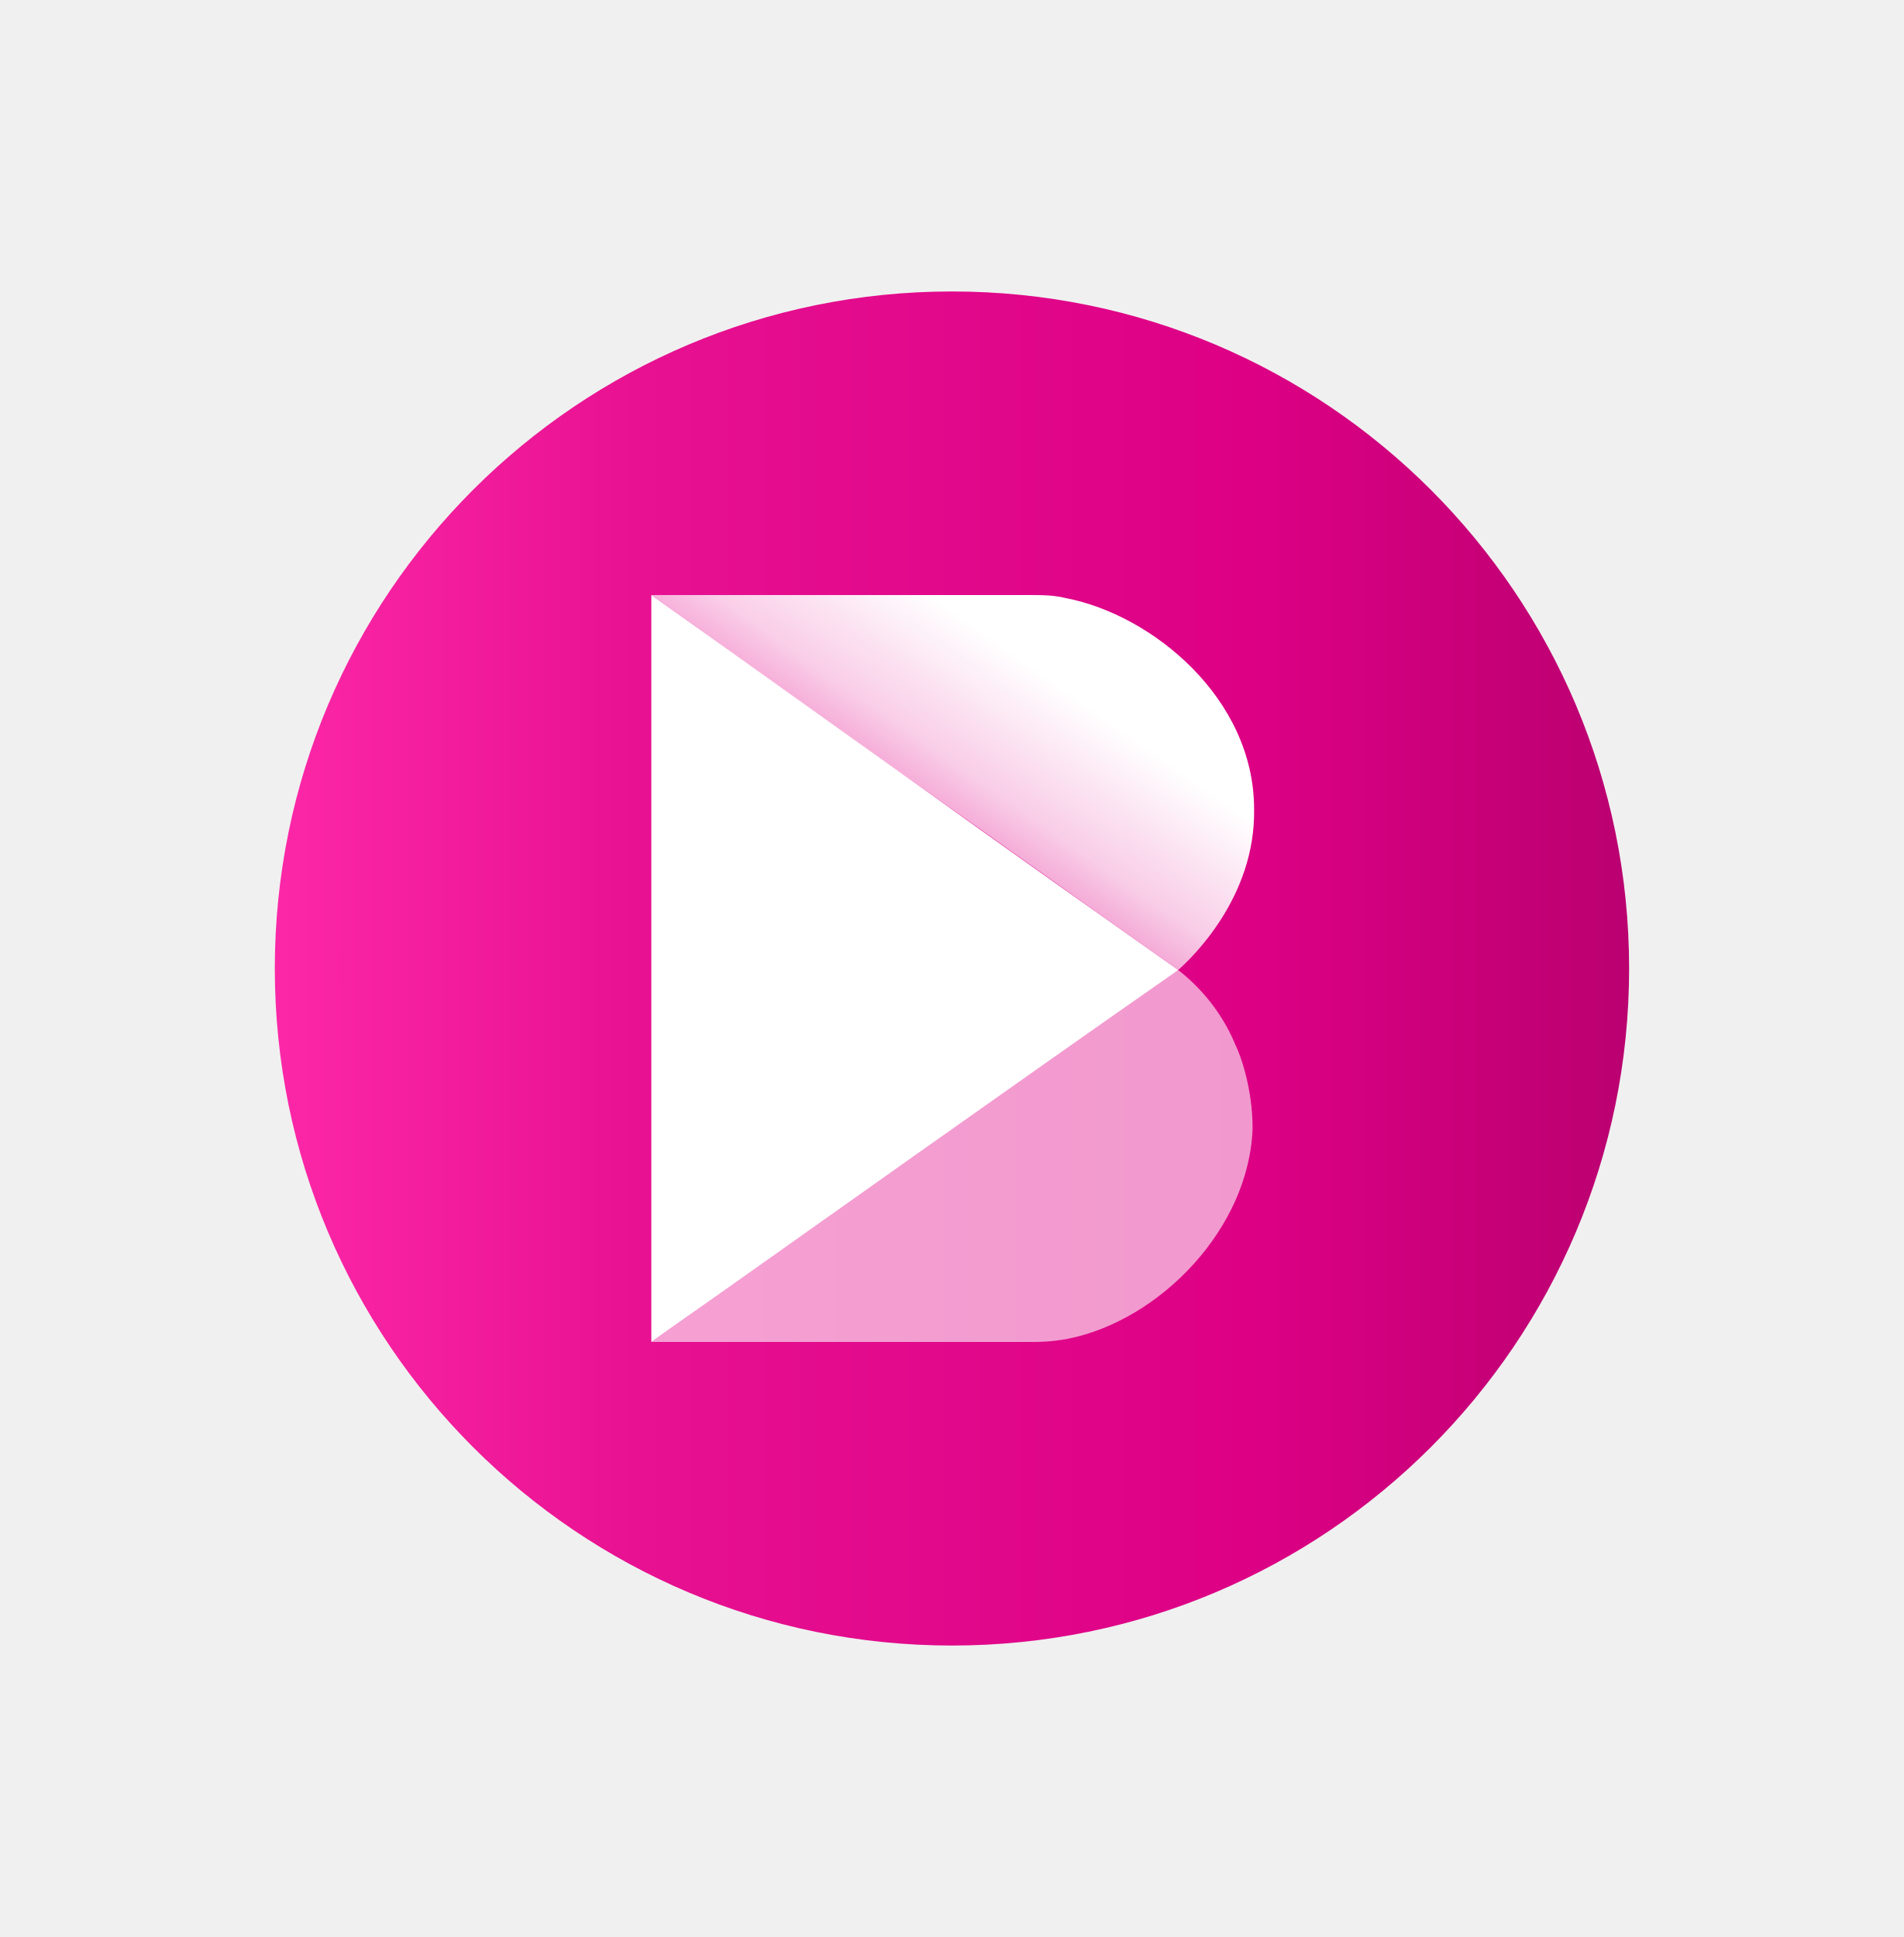
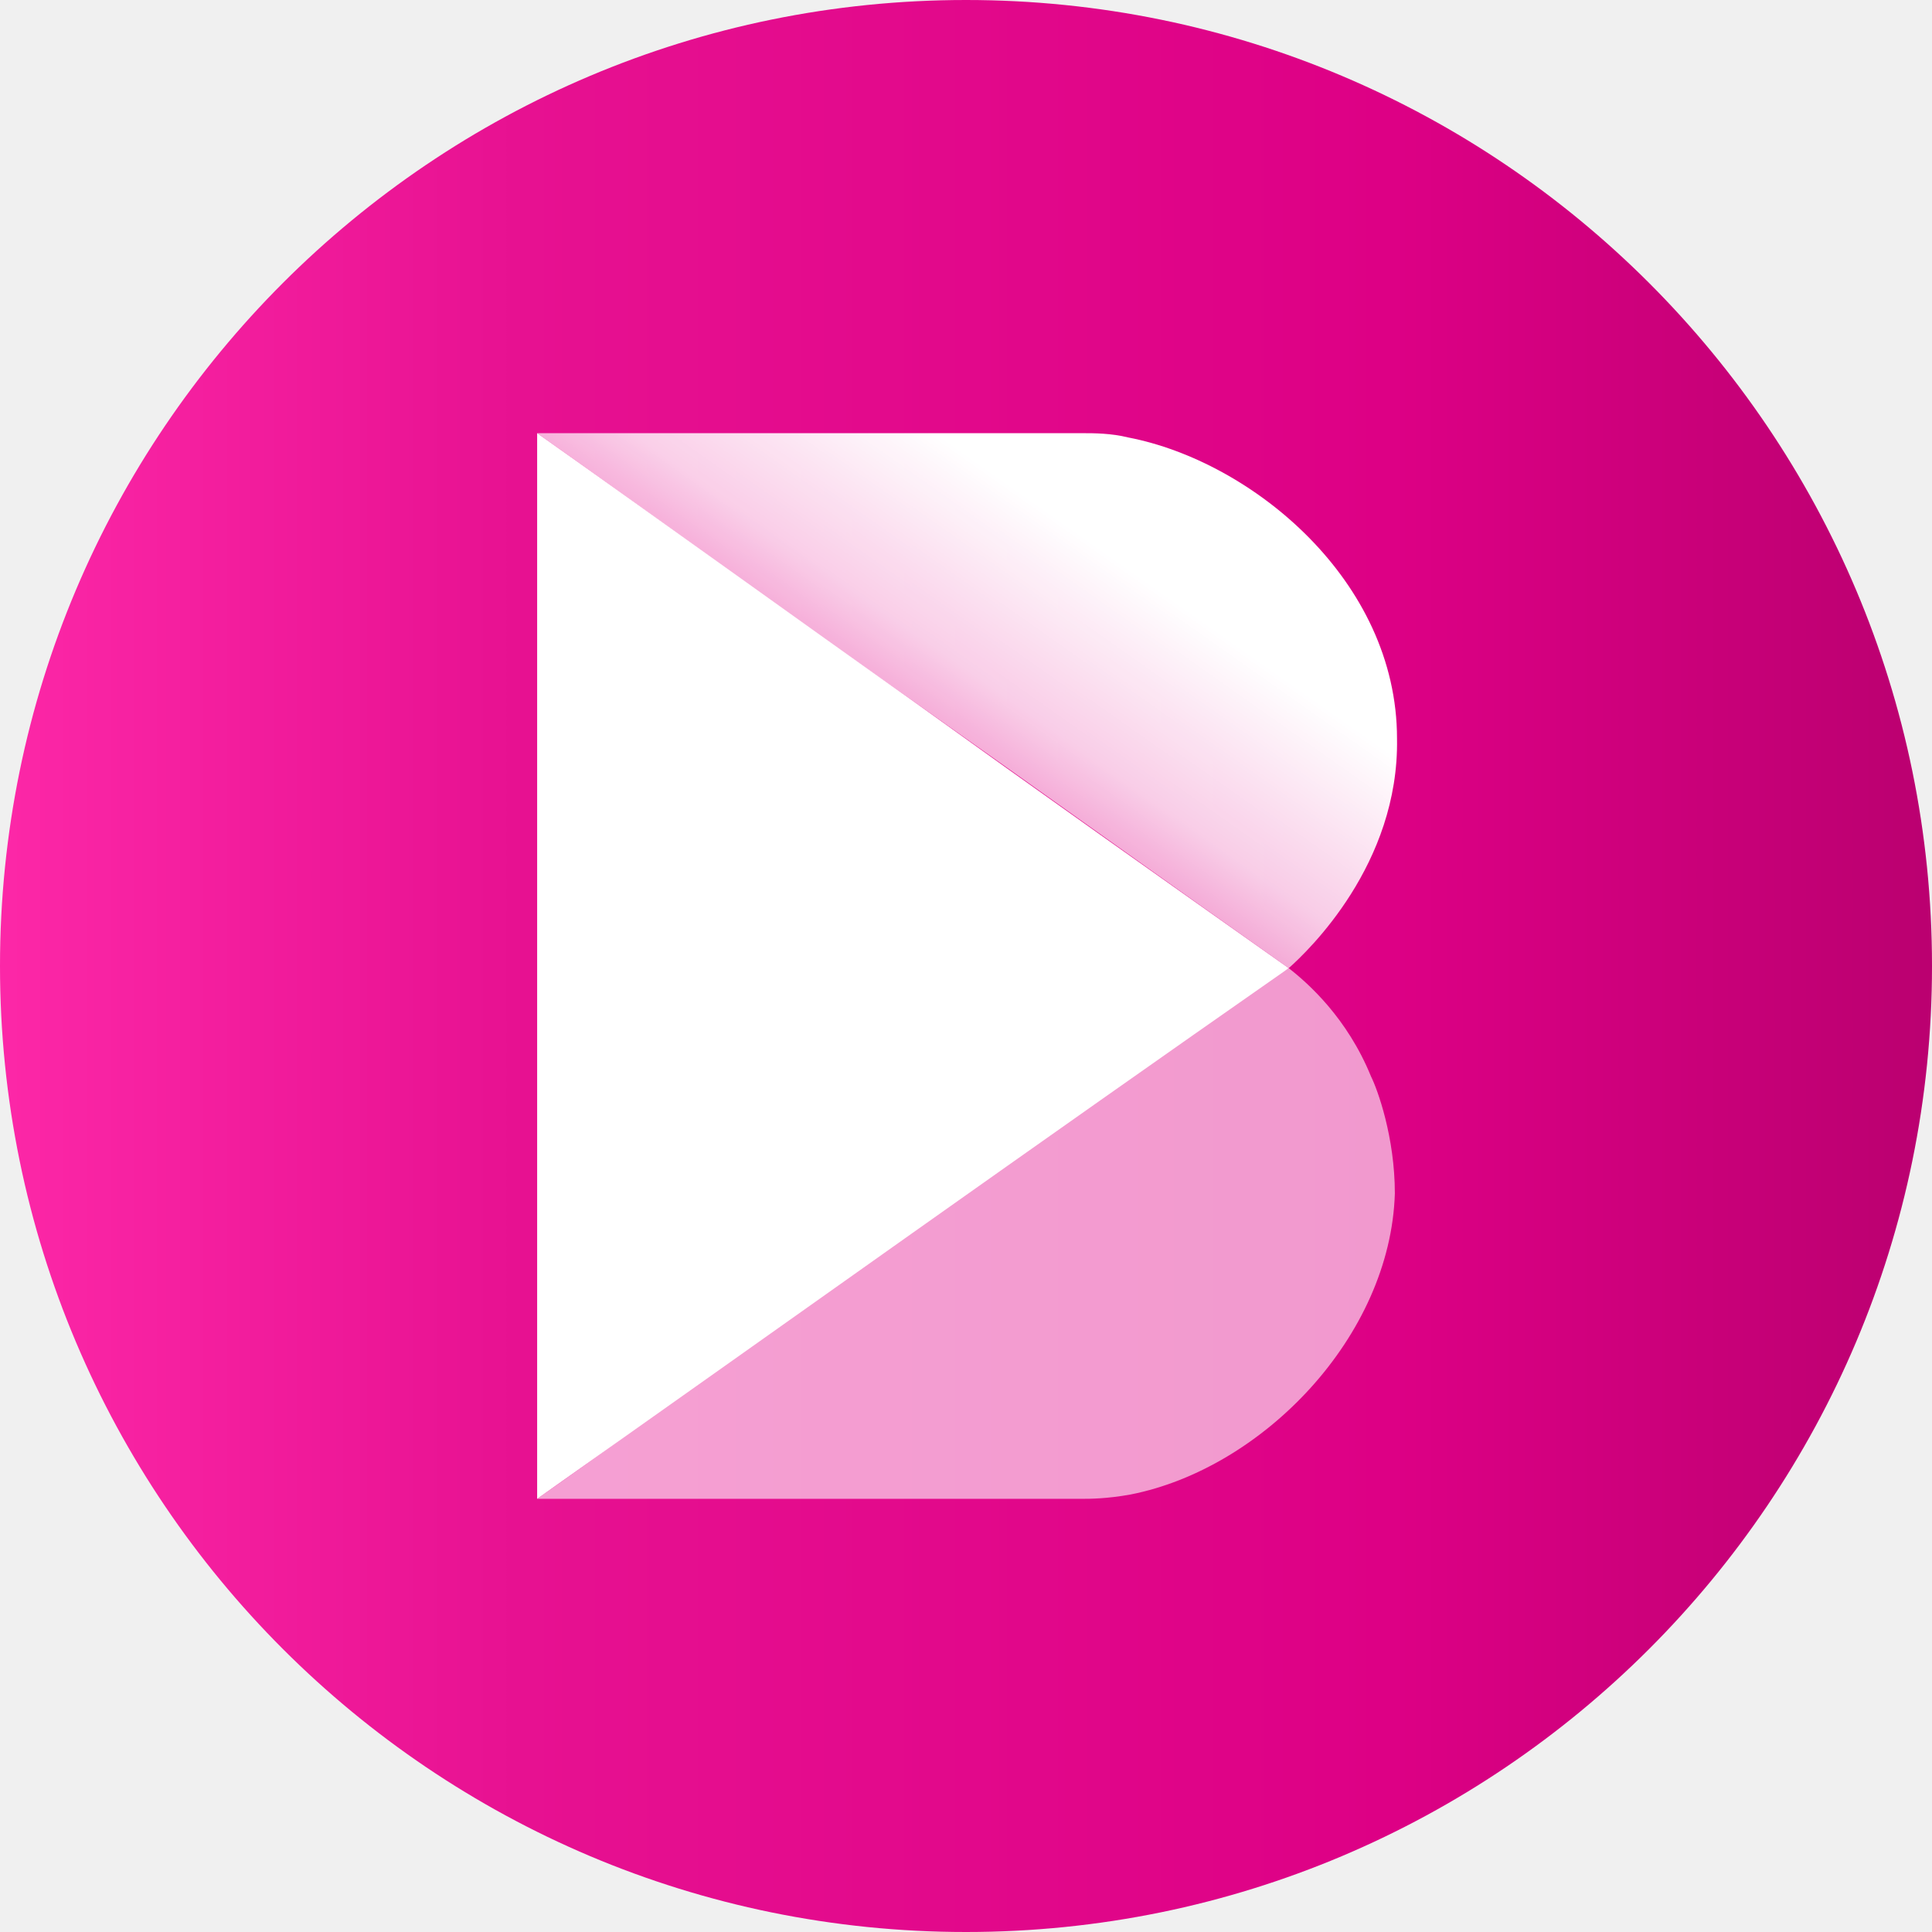
- <svg xmlns="http://www.w3.org/2000/svg" id="Layer_1" version="1.1" viewBox="0 0 125.4 127.6">
+ <svg xmlns="http://www.w3.org/2000/svg" id="Layer_1" version="1.1" viewBox="0 0 89.2 89.2">
  <defs>
    <style>
      .st0 {
        fill: url(#linear-gradient);
      }

      .st1 {
        fill: url(#linear-gradient1);
      }

      .st1, .st2, .st3 {
        isolation: isolate;
      }

      .st2, .st3 {
        fill: #fff;
      }

      .st3 {
        opacity: .6;
      }
    </style>
-     <linearGradient id="linear-gradient" x1="-6243" y1="-3500.2" x2="-6108.5" y2="-3500.2" gradientTransform="translate(-6093.4 3564) rotate(-180) scale(1 -1)" gradientUnits="userSpaceOnUse">
+     <linearGradient id="linear-gradient" x1="-6417.1" y1="3608.46" x2="-6282.6" y2="3608.46" gradientTransform="translate(-6285.6 3653.065) rotate(-180)" gradientUnits="userSpaceOnUse">
      <stop offset="0" stop-color="#740347" />
      <stop offset=".2" stop-color="#a50063" />
      <stop offset=".5" stop-color="#dd0085" />
      <stop offset=".8" stop-color="#e71191" />
      <stop offset="1" stop-color="#ff2aaa" />
    </linearGradient>
-     <linearGradient id="linear-gradient1" x1="54.9" y1="59.5" x2="78.3" y2="26.3" gradientTransform="translate(0 0)" gradientUnits="userSpaceOnUse">
+     <linearGradient id="linear-gradient1" x1="36.79" y1="48.77" x2="60.19" y2="81.97" gradientTransform="translate(0 89.06) scale(1 -1)" gradientUnits="userSpaceOnUse">
      <stop offset="0" stop-color="#fff" stop-opacity="0" />
      <stop offset="0" stop-color="#fff" stop-opacity=".2" />
      <stop offset=".3" stop-color="#fff" stop-opacity=".8" />
      <stop offset=".4" stop-color="#fff" stop-opacity=".9" />
      <stop offset=".5" stop-color="#fff" />
      <stop offset=".7" stop-color="#fff" />
    </linearGradient>
  </defs>
-   <circle class="st0" cx="62.7" cy="63.8" r="44.6" />
+   <circle class="st0" cx="44.6" cy="44.6" r="44.6" />
  <g>
-     <path class="st2" d="M77.6,63.9c-5.8-4.1-11.6-8.2-17.3-12.3-5.8-4.1-11.6-8.3-17.4-12.4v49.2c11.6-8.2,23.1-16.4,34.7-24.5Z" />
-     <path class="st1" d="M82.6,53.3c0-7.3-6.7-12.8-12.4-13.9-.8-.2-1.6-.2-2.1-.2h-25.2c5.8,4.1,11.5,8.3,17.4,12.4,5.8,4.1,11.5,8.2,17.3,12.3.9-.8,5.1-4.8,5-10.6h0Z" />
-     <path class="st3" d="M82.5,74.3c0-2.6-.8-4.8-1.1-5.4-1.1-2.7-2.9-4.3-3.8-5-12.4,7.1-23.1,16.4-34.7,24.5h25.2c.3,0,1.1,0,2.2-.2,6.1-1.2,12-7.3,12.2-13.9Z" />
+     <path class="st2" d="M59.5,44.7c-5.8-4.1-11.6-8.2-17.3-12.3-5.8-4.1-11.6-8.3-17.4-12.4v49.2c11.6-8.2,23.1-16.4,34.7-24.5Z" />
+     <path class="st1" d="M64.5,34.1c0-7.3-6.7-12.8-12.4-13.9-.8-.2-1.6-.2-2.1-.2h-25.2c5.8,4.1,11.5,8.3,17.4,12.4,5.8,4.1,11.5,8.2,17.3,12.3.9-.8,5.1-4.8,5-10.6h0Z" />
+     <path class="st3" d="M64.4,55.1c0-2.6-.8-4.8-1.1-5.4-1.1-2.7-2.9-4.3-3.8-5-12.4,7.1-23.1,16.4-34.7,24.5h25.2c.3,0,1.1,0,2.2-.2,6.1-1.2,12-7.3,12.2-13.9Z" />
  </g>
</svg>
